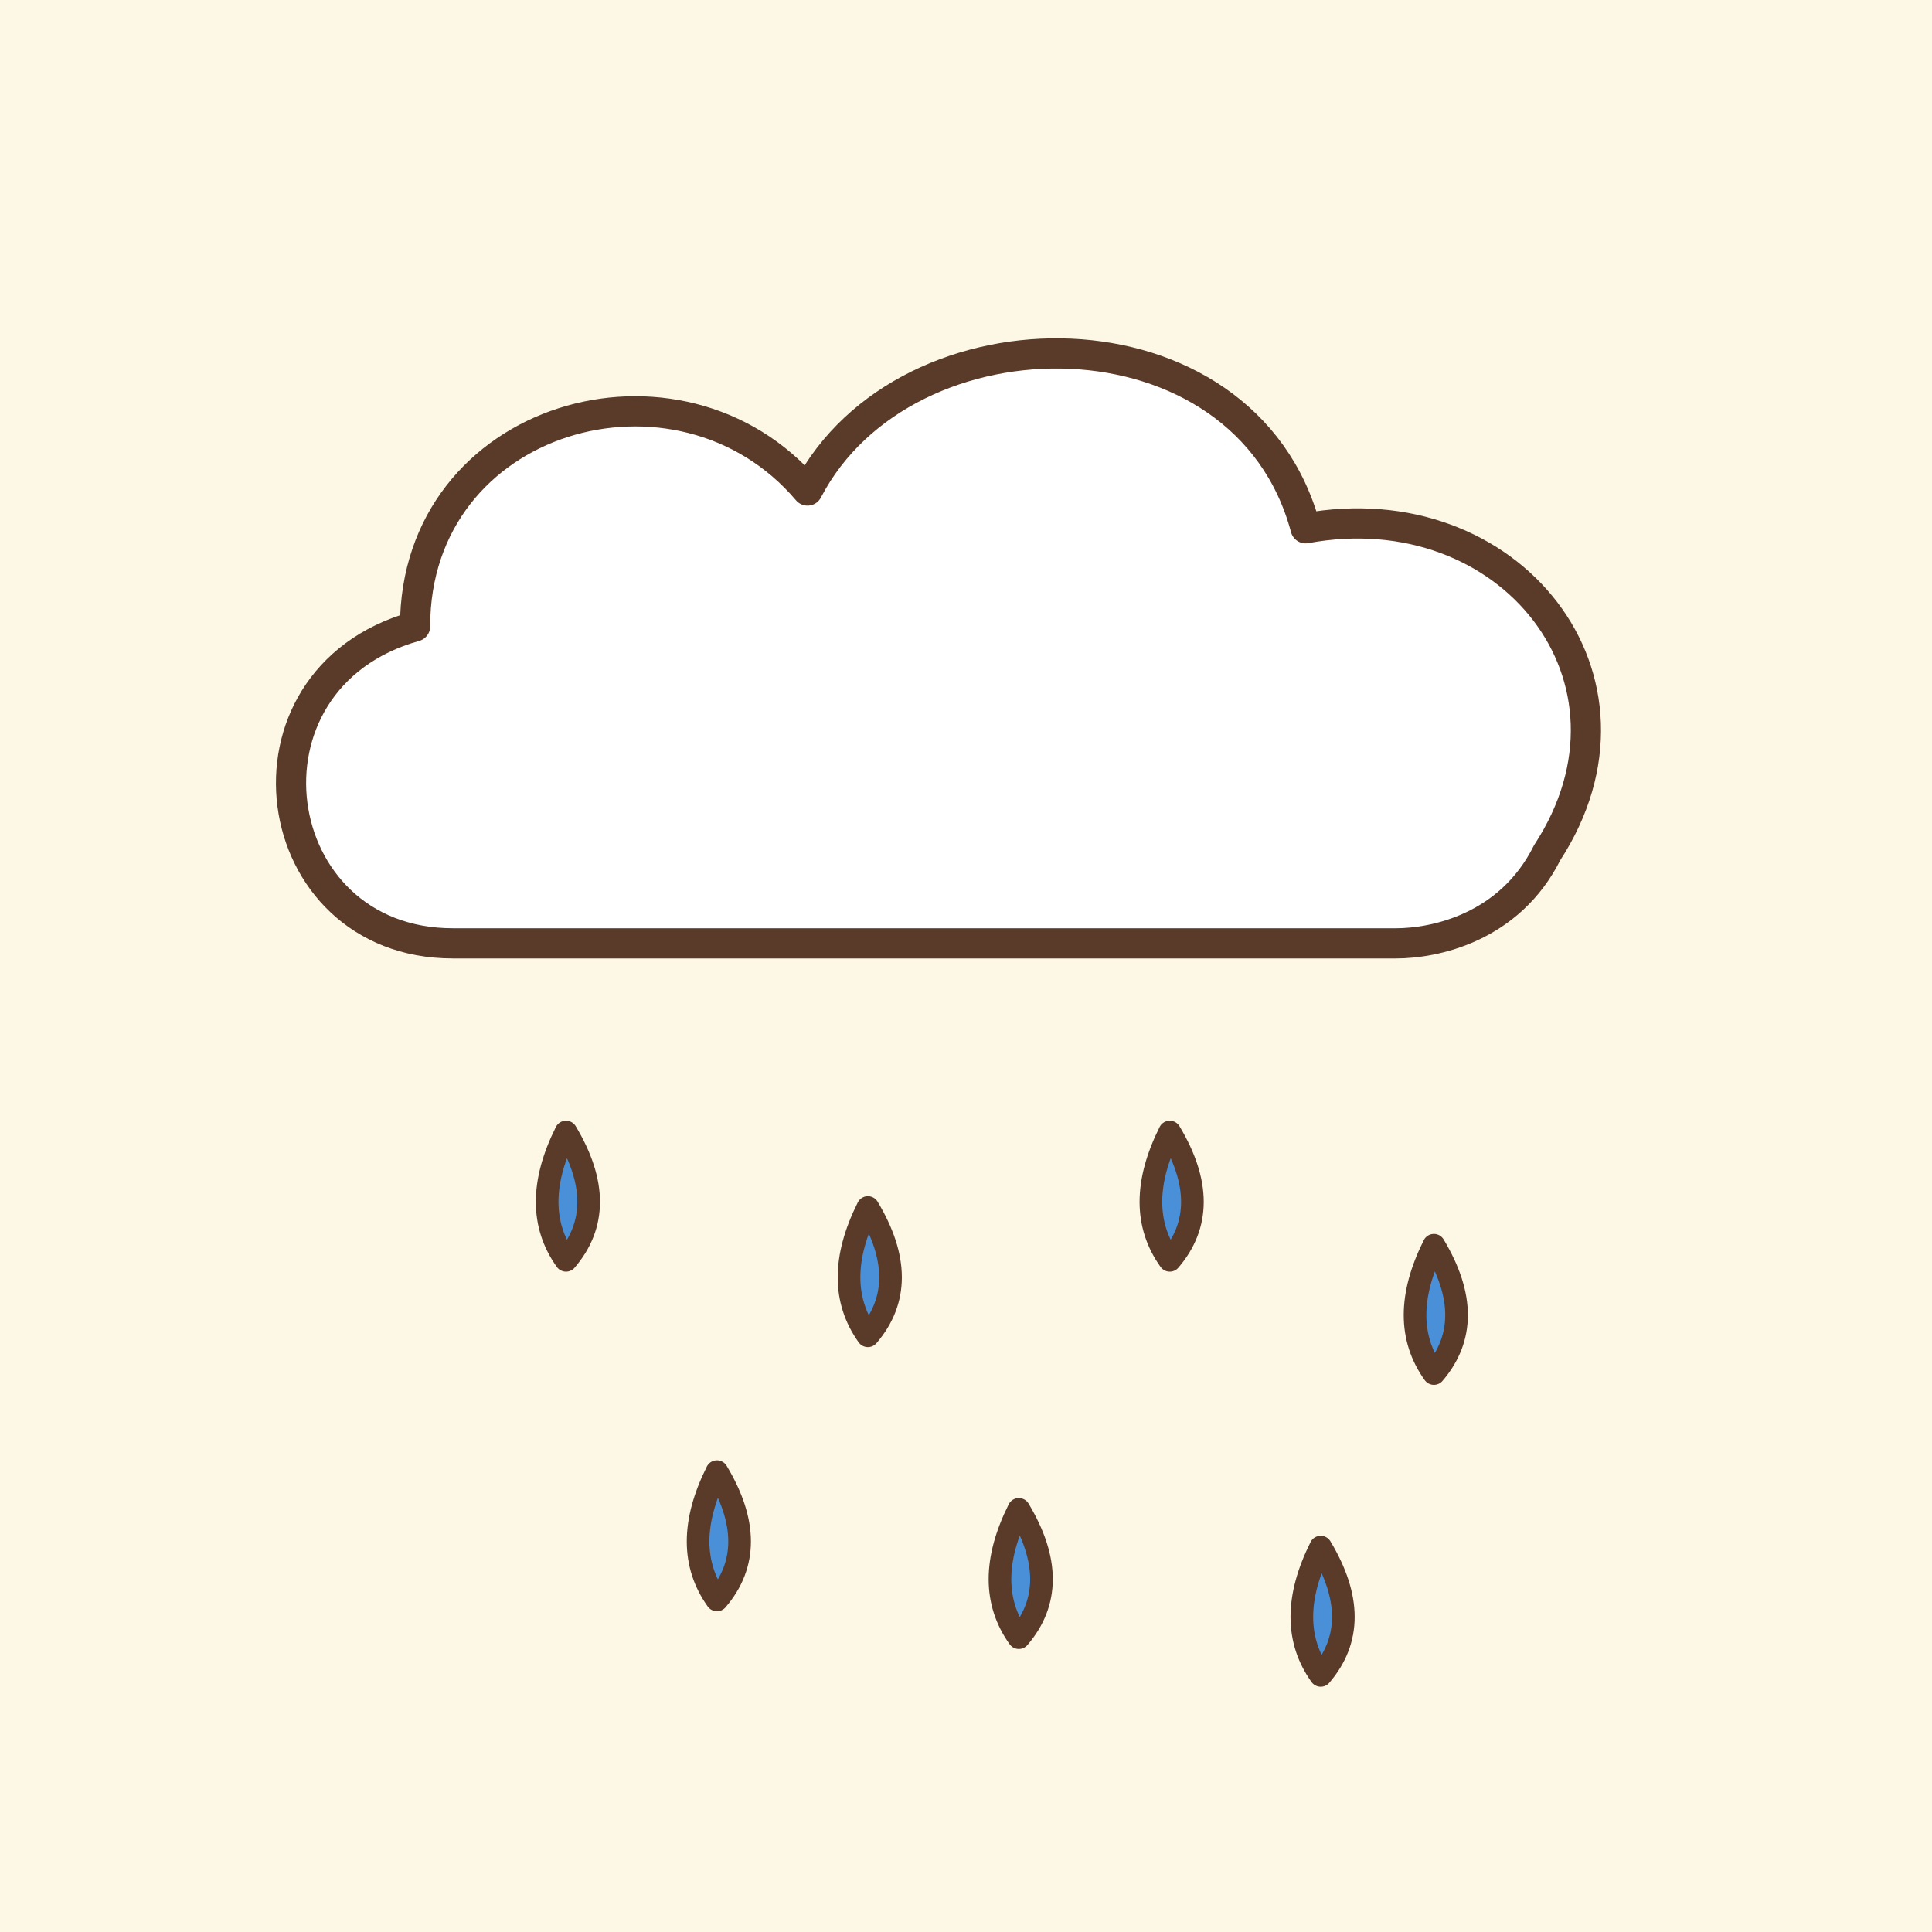
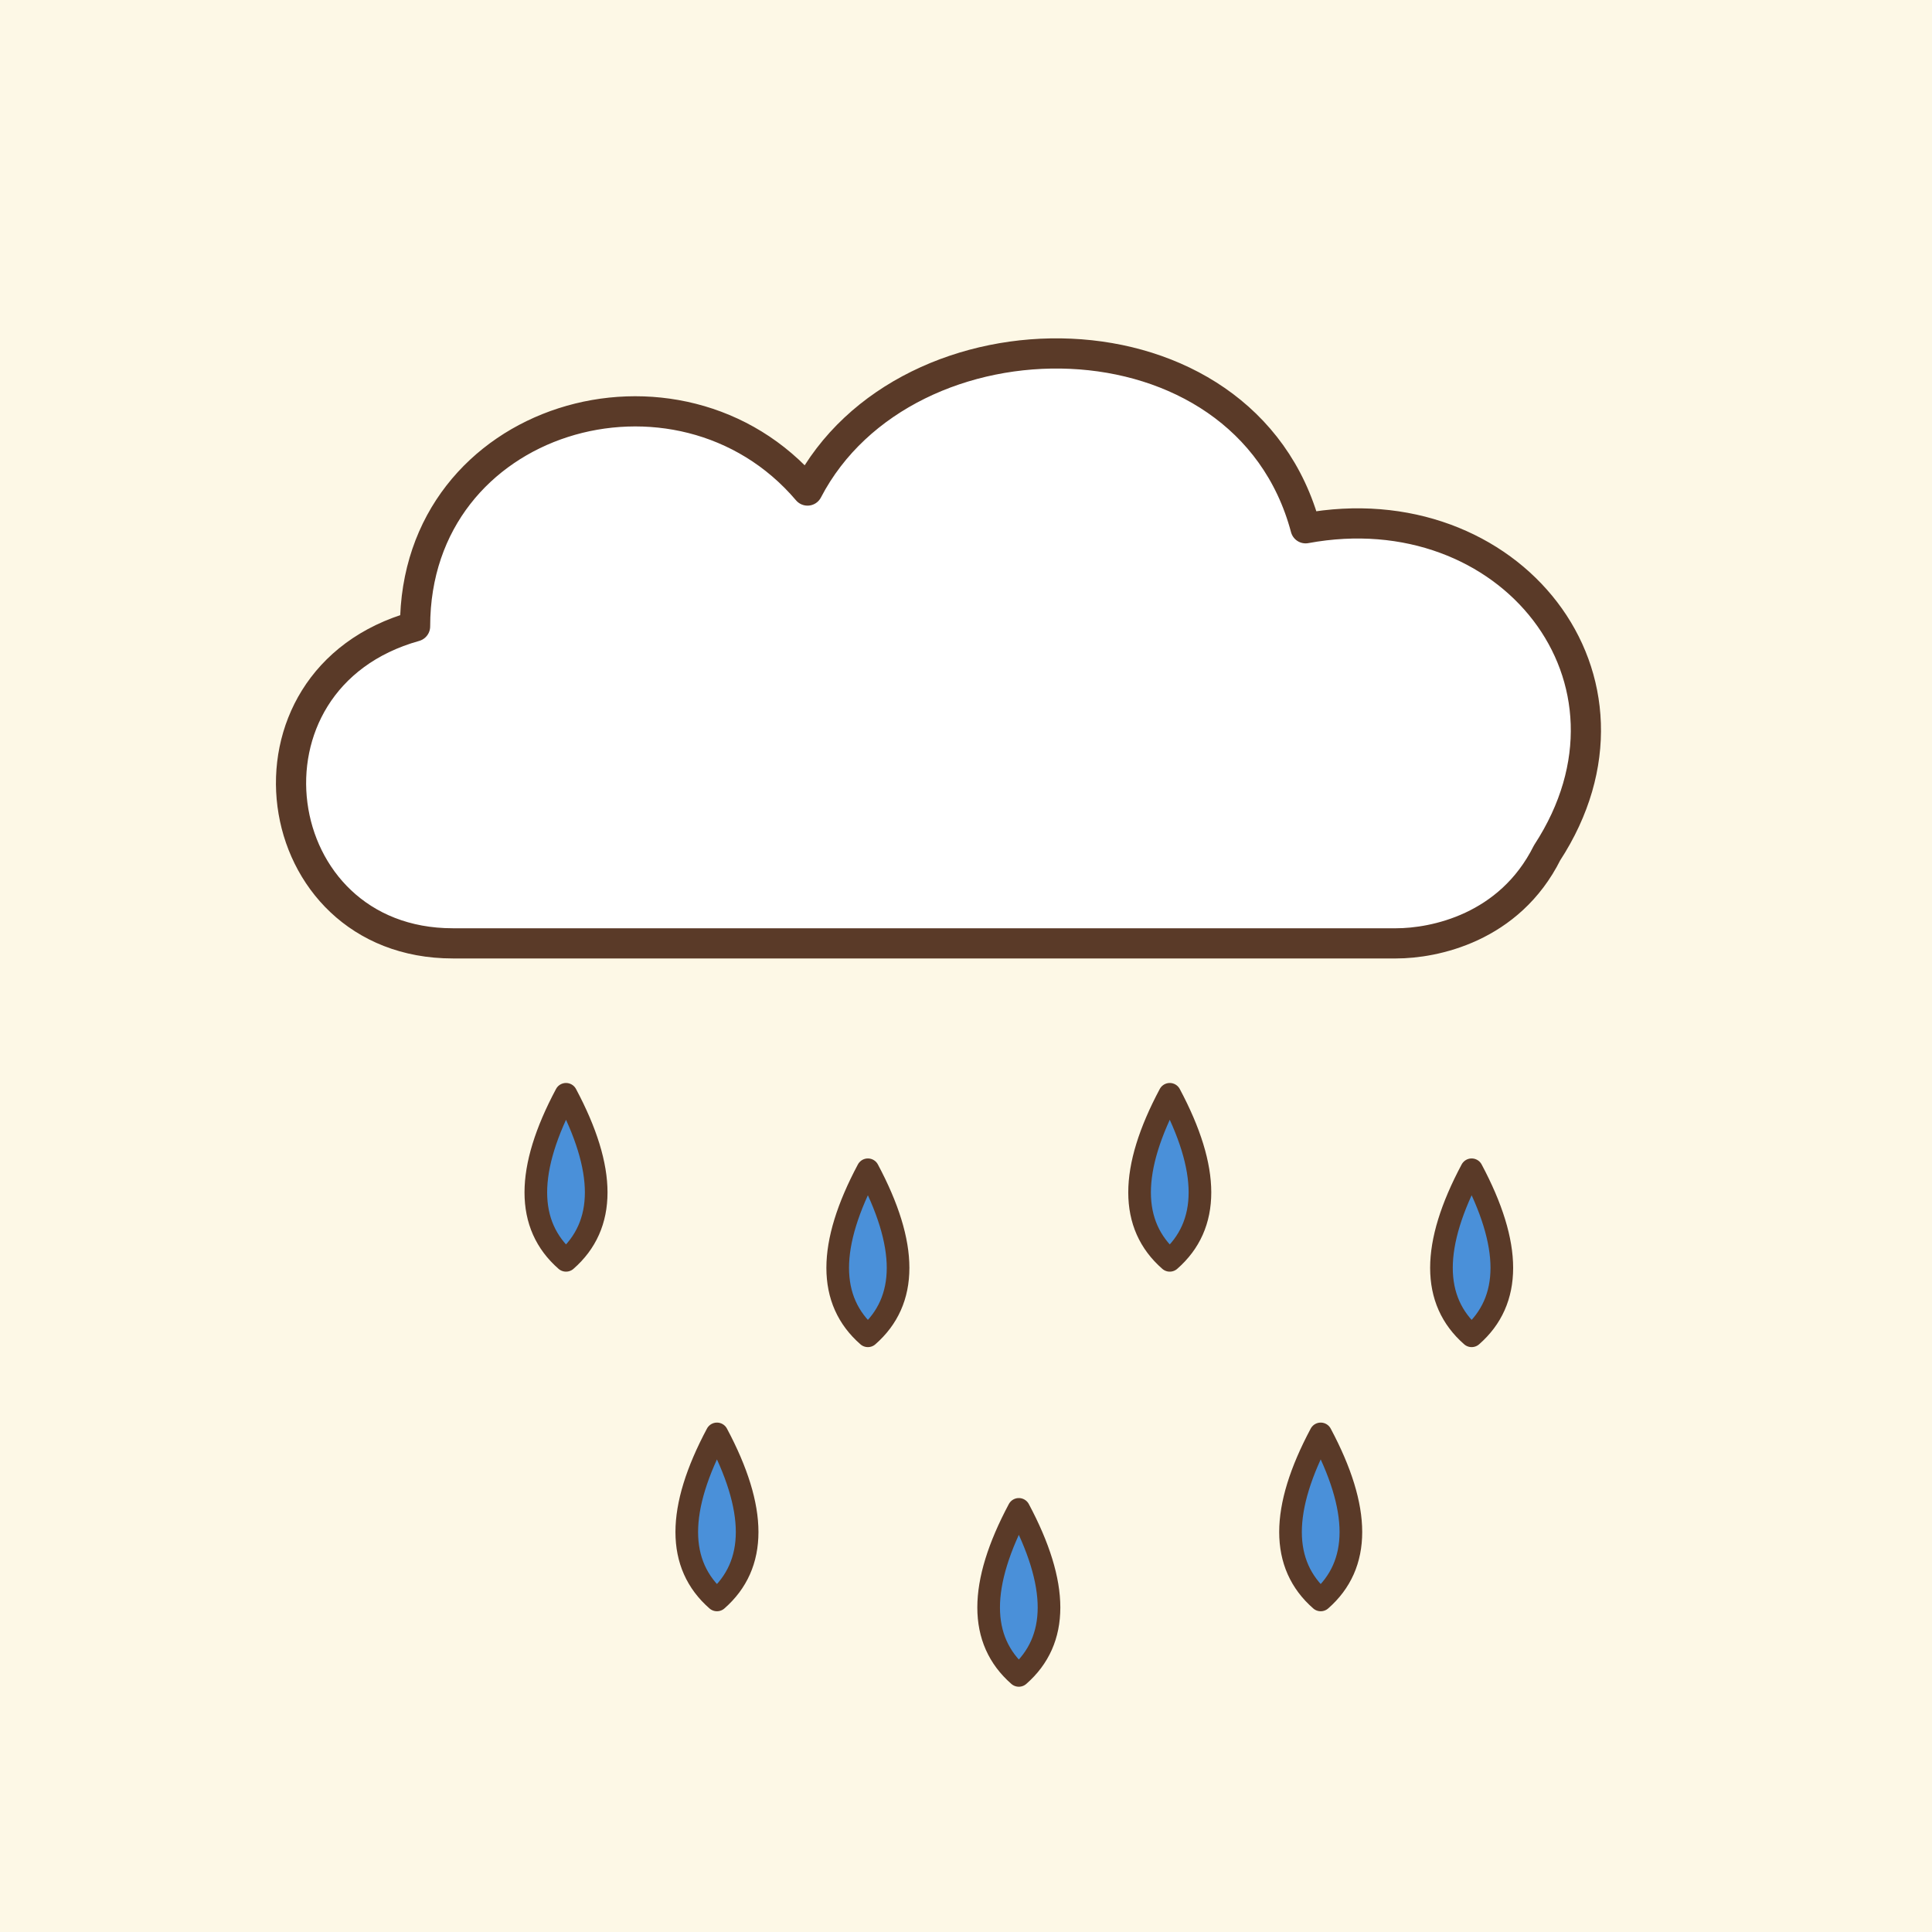
<svg xmlns="http://www.w3.org/2000/svg" viewBox="0 0 512 512">
  <rect width="512" height="512" fill="#FDF8E6" stroke="none" />
  <g stroke="#5A3A28" stroke-width="8" stroke-linejoin="round" stroke-linecap="round">
    <path d="M120 250C70 250 60 180 110 166C110 110 180 90 214 130C240 80 330 80 346 140C400 130 440 180 410 226C400 246 380 250 370 250Z" fill="#FFFFFF" />
-     <path d="M150 300Q140 320 150 334Q162 320 150 300Z M230 320Q220 340 230 354Q242 340 230 320Z M310 300Q300 320 310 334Q322 320 310 300Z M380 330Q370 350 380 364Q392 350 380 330Z M190 390Q180 410 190 424Q202 410 190 390Z M270 400Q260 420 270 434Q282 420 270 400Z M350 410Q340 430 350 444Q362 430 350 410Z" fill="#4A90D9" stroke-width="6" />
+     <path d="M150 290Q134 320 150 334Q166 320 150 290Z" fill="#4A90D9" stroke-width="6" />
+     <path d="M230 310Q214 340 230 354Q246 340 230 310Z" fill="#4A90D9" stroke-width="6" />
+     <path d="M310 290Q294 320 310 334Q326 320 310 290Z" fill="#4A90D9" stroke-width="6" />
+     <path d="M390 310Q374 340 390 354Q406 340 390 310Z" fill="#4A90D9" stroke-width="6" />
+     <path d="M190 380Q174 410 190 424Q206 410 190 380Z" fill="#4A90D9" stroke-width="6" />
+     <path d="M270 400Q254 430 270 444Q286 430 270 400Z" fill="#4A90D9" stroke-width="6" />
+     <path d="M350 380Q334 410 350 424Q366 410 350 380Z" fill="#4A90D9" stroke-width="6" />
  </g>
</svg>
